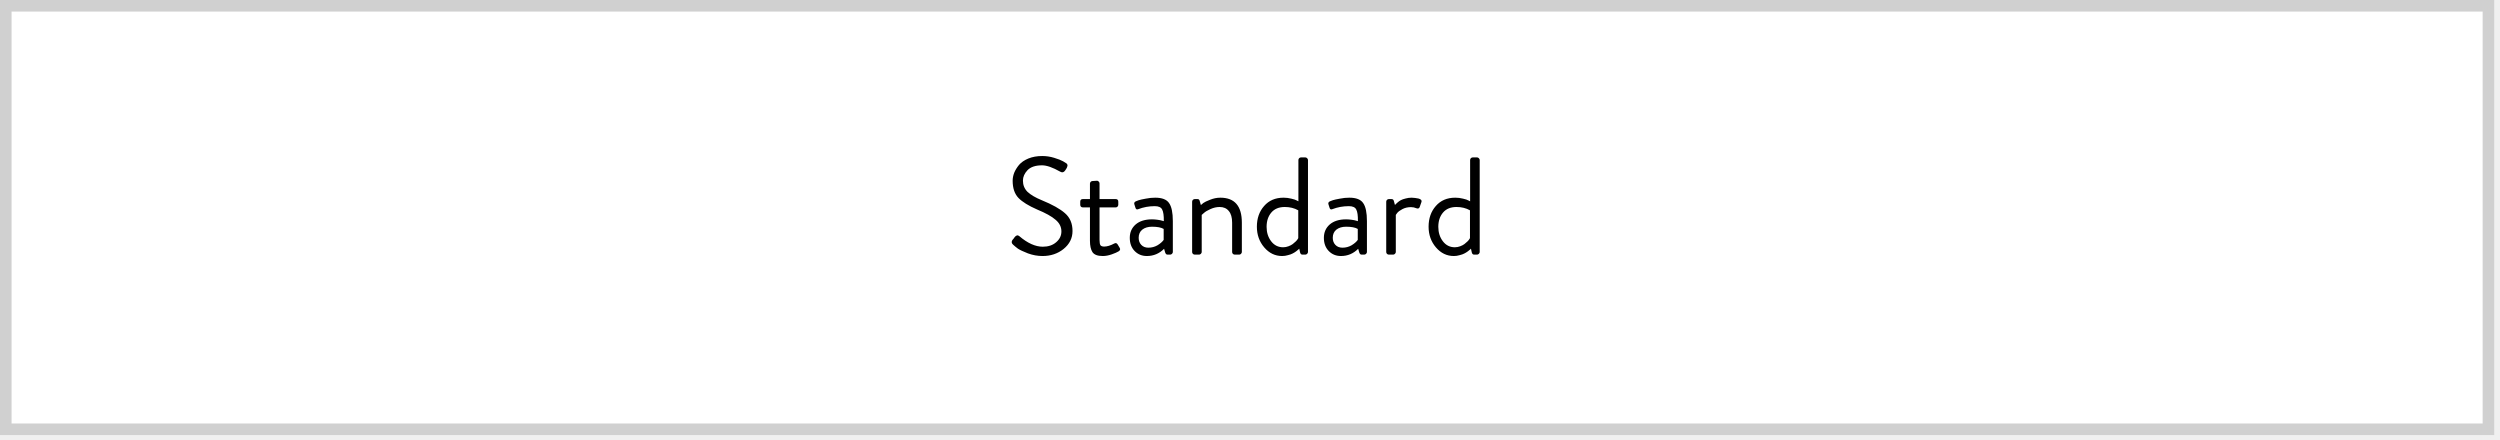
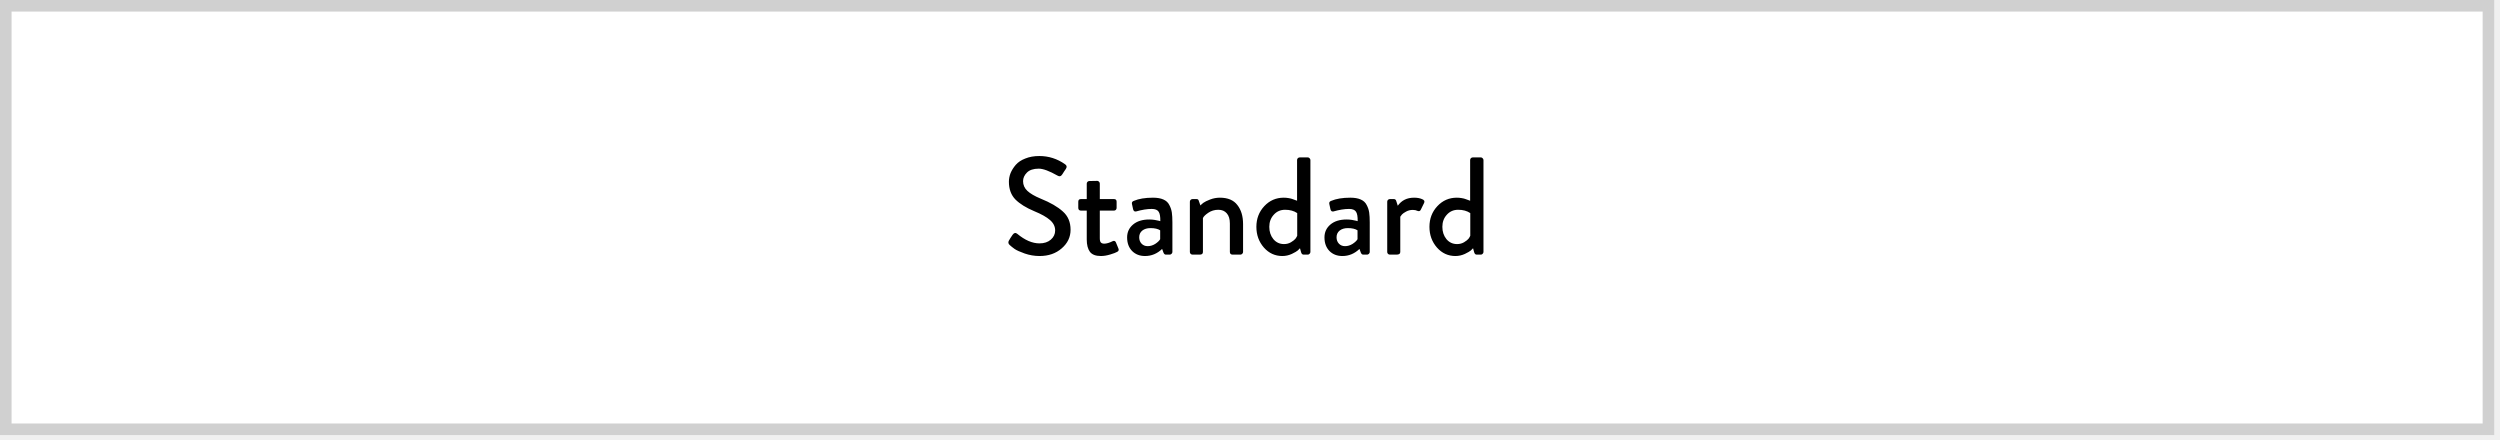
<svg xmlns="http://www.w3.org/2000/svg" width="216" height="38" viewBox="0 0 216 38" fill="none">
  <rect x="0.5" y="0.5" width="214.5" height="36.59" fill="white" />
  <rect x="0.5" y="0.5" width="214.5" height="36.59" stroke="#D0D0D0" />
-   <path d="M87.541 21.148C87.397 21.028 87.373 20.892 87.469 20.74C87.493 20.716 87.525 20.68 87.565 20.632C87.605 20.576 87.633 20.536 87.649 20.512C87.793 20.32 87.933 20.284 88.069 20.404C88.781 21.012 89.457 21.316 90.097 21.316C90.569 21.316 90.953 21.188 91.249 20.932C91.553 20.676 91.705 20.364 91.705 19.996C91.705 19.604 91.537 19.268 91.201 18.988C90.873 18.7 90.341 18.404 89.605 18.1C88.869 17.78 88.333 17.448 87.997 17.104C87.661 16.752 87.493 16.256 87.493 15.616C87.493 15.392 87.537 15.164 87.625 14.932C87.721 14.7 87.861 14.472 88.045 14.248C88.237 14.024 88.505 13.84 88.849 13.696C89.201 13.552 89.601 13.48 90.049 13.48C90.401 13.48 90.745 13.532 91.081 13.636C91.425 13.74 91.681 13.84 91.849 13.936L92.101 14.092C92.157 14.116 92.197 14.16 92.221 14.224C92.245 14.288 92.229 14.38 92.173 14.5C92.157 14.524 92.133 14.564 92.101 14.62C92.069 14.668 92.045 14.704 92.029 14.728C91.917 14.896 91.777 14.932 91.609 14.836C90.961 14.468 90.437 14.284 90.037 14.284C89.469 14.284 89.049 14.424 88.777 14.704C88.513 14.984 88.381 15.284 88.381 15.604C88.381 15.988 88.513 16.312 88.777 16.576C89.049 16.832 89.457 17.072 90.001 17.296C90.921 17.672 91.593 18.048 92.017 18.424C92.449 18.8 92.665 19.312 92.665 19.96C92.665 20.576 92.409 21.092 91.897 21.508C91.393 21.916 90.785 22.12 90.073 22.12C89.649 22.12 89.229 22.044 88.813 21.892C88.405 21.732 88.117 21.596 87.949 21.484C87.789 21.364 87.653 21.252 87.541 21.148ZM94.172 20.8V17.92H93.56C93.496 17.92 93.44 17.9 93.392 17.86C93.352 17.812 93.332 17.756 93.332 17.692V17.428C93.332 17.276 93.408 17.2 93.56 17.2H94.172V15.868C94.172 15.812 94.192 15.76 94.232 15.712C94.28 15.664 94.336 15.64 94.4 15.64L94.784 15.616C94.84 15.616 94.888 15.64 94.928 15.688C94.976 15.728 95 15.78 95 15.844V17.2H96.392C96.544 17.2 96.62 17.276 96.62 17.428V17.692C96.62 17.756 96.596 17.812 96.548 17.86C96.508 17.9 96.456 17.92 96.392 17.92H95V20.728C95 20.96 95.028 21.116 95.084 21.196C95.148 21.268 95.252 21.304 95.396 21.304C95.652 21.304 95.944 21.216 96.272 21.04C96.392 20.976 96.488 21 96.56 21.112L96.74 21.412C96.812 21.532 96.784 21.632 96.656 21.712C96.528 21.792 96.328 21.88 96.056 21.976C95.784 22.072 95.524 22.12 95.276 22.12C94.836 22.12 94.54 22.008 94.388 21.784C94.244 21.56 94.172 21.232 94.172 20.8ZM98.033 21.688C97.753 21.4 97.613 21.02 97.613 20.548C97.613 20.076 97.781 19.692 98.117 19.396C98.461 19.1 98.933 18.952 99.533 18.952C99.685 18.952 99.845 18.964 100.013 18.988C100.189 19.012 100.325 19.04 100.421 19.072L100.553 19.108C100.561 18.628 100.513 18.292 100.409 18.1C100.313 17.908 100.101 17.812 99.773 17.812C99.269 17.812 98.789 17.9 98.333 18.076C98.221 18.124 98.145 18.084 98.105 17.956L98.009 17.656C97.969 17.536 98.013 17.448 98.141 17.392C98.189 17.368 98.273 17.336 98.393 17.296C98.521 17.256 98.721 17.212 98.993 17.164C99.265 17.108 99.537 17.08 99.809 17.08C100.401 17.08 100.801 17.236 101.009 17.548C101.225 17.852 101.333 18.372 101.333 19.108V21.772C101.333 21.828 101.309 21.88 101.261 21.928C101.213 21.976 101.161 22 101.105 22H100.877C100.781 22 100.713 21.94 100.673 21.82L100.577 21.496C100.161 21.912 99.665 22.12 99.089 22.12C98.665 22.12 98.313 21.976 98.033 21.688ZM98.381 20.548C98.381 20.796 98.457 21 98.609 21.16C98.761 21.32 98.965 21.4 99.221 21.4C99.501 21.4 99.761 21.332 100.001 21.196C100.241 21.052 100.421 20.896 100.541 20.728V19.78C100.325 19.652 99.989 19.588 99.533 19.588C99.189 19.588 98.909 19.672 98.693 19.84C98.485 20.008 98.381 20.244 98.381 20.548ZM103 21.772V17.428C103 17.372 103.02 17.32 103.06 17.272C103.108 17.224 103.164 17.2 103.228 17.2H103.456C103.56 17.2 103.624 17.248 103.648 17.344L103.756 17.716C103.804 17.668 103.876 17.608 103.972 17.536C104.068 17.464 104.26 17.372 104.548 17.26C104.844 17.14 105.14 17.08 105.436 17.08C106.676 17.08 107.296 17.8 107.296 19.24V21.772C107.296 21.828 107.272 21.88 107.224 21.928C107.184 21.976 107.132 22 107.068 22H106.684C106.62 22 106.564 21.976 106.516 21.928C106.476 21.88 106.456 21.828 106.456 21.772V19.24C106.456 18.792 106.36 18.456 106.168 18.232C105.984 18 105.72 17.884 105.376 17.884C105.112 17.884 104.848 17.944 104.584 18.064C104.328 18.176 104.14 18.288 104.02 18.4L103.828 18.568V21.772C103.828 21.828 103.804 21.88 103.756 21.928C103.708 21.976 103.656 22 103.6 22H103.228C103.164 22 103.108 21.976 103.06 21.928C103.02 21.88 103 21.828 103 21.772ZM108.594 19.588C108.594 18.868 108.802 18.272 109.218 17.8C109.634 17.32 110.194 17.08 110.898 17.08C111.13 17.08 111.354 17.108 111.57 17.164C111.786 17.212 111.942 17.264 112.038 17.32L112.182 17.392V13.828C112.182 13.772 112.202 13.72 112.242 13.672C112.29 13.624 112.346 13.6 112.41 13.6H112.782C112.838 13.6 112.89 13.624 112.938 13.672C112.986 13.72 113.01 13.772 113.01 13.828V21.772C113.01 21.828 112.986 21.88 112.938 21.928C112.89 21.976 112.838 22 112.782 22H112.53C112.426 22 112.358 21.936 112.326 21.808L112.254 21.484C112.238 21.5 112.214 21.524 112.182 21.556C112.158 21.58 112.094 21.632 111.99 21.712C111.894 21.784 111.79 21.848 111.678 21.904C111.574 21.96 111.438 22.008 111.27 22.048C111.11 22.096 110.946 22.12 110.778 22.12C110.17 22.12 109.654 21.872 109.23 21.376C108.806 20.88 108.594 20.284 108.594 19.588ZM109.434 19.6C109.434 20.088 109.566 20.504 109.83 20.848C110.094 21.192 110.438 21.364 110.862 21.364C111.022 21.364 111.174 21.336 111.318 21.28C111.47 21.224 111.594 21.16 111.69 21.088C111.794 21.008 111.882 20.932 111.954 20.86C112.034 20.78 112.09 20.712 112.122 20.656L112.17 20.572V18.172C111.834 17.98 111.446 17.884 111.006 17.884C110.502 17.884 110.114 18.044 109.842 18.364C109.57 18.684 109.434 19.096 109.434 19.6ZM114.803 21.688C114.523 21.4 114.383 21.02 114.383 20.548C114.383 20.076 114.551 19.692 114.887 19.396C115.231 19.1 115.703 18.952 116.303 18.952C116.455 18.952 116.615 18.964 116.783 18.988C116.959 19.012 117.095 19.04 117.191 19.072L117.323 19.108C117.331 18.628 117.283 18.292 117.179 18.1C117.083 17.908 116.871 17.812 116.543 17.812C116.039 17.812 115.559 17.9 115.103 18.076C114.991 18.124 114.915 18.084 114.875 17.956L114.779 17.656C114.739 17.536 114.783 17.448 114.911 17.392C114.959 17.368 115.043 17.336 115.163 17.296C115.291 17.256 115.491 17.212 115.763 17.164C116.035 17.108 116.307 17.08 116.579 17.08C117.171 17.08 117.571 17.236 117.779 17.548C117.995 17.852 118.103 18.372 118.103 19.108V21.772C118.103 21.828 118.079 21.88 118.031 21.928C117.983 21.976 117.931 22 117.875 22H117.647C117.551 22 117.483 21.94 117.443 21.82L117.347 21.496C116.931 21.912 116.435 22.12 115.859 22.12C115.435 22.12 115.083 21.976 114.803 21.688ZM115.151 20.548C115.151 20.796 115.227 21 115.379 21.16C115.531 21.32 115.735 21.4 115.991 21.4C116.271 21.4 116.531 21.332 116.771 21.196C117.011 21.052 117.191 20.896 117.311 20.728V19.78C117.095 19.652 116.759 19.588 116.303 19.588C115.959 19.588 115.679 19.672 115.463 19.84C115.255 20.008 115.151 20.244 115.151 20.548ZM119.77 21.772V17.428C119.77 17.372 119.79 17.32 119.83 17.272C119.878 17.224 119.934 17.2 119.998 17.2H120.226C120.338 17.2 120.406 17.256 120.43 17.368L120.526 17.716C120.542 17.7 120.558 17.68 120.574 17.656C120.598 17.624 120.654 17.572 120.742 17.5C120.83 17.42 120.926 17.352 121.03 17.296C121.134 17.24 121.27 17.192 121.438 17.152C121.606 17.104 121.782 17.08 121.966 17.08C122.07 17.08 122.17 17.088 122.266 17.104C122.362 17.112 122.458 17.128 122.554 17.152C122.658 17.176 122.734 17.216 122.782 17.272C122.83 17.328 122.838 17.396 122.806 17.476L122.662 17.884C122.614 18.012 122.518 18.048 122.374 17.992C122.23 17.928 122.074 17.896 121.906 17.896C121.634 17.896 121.39 17.952 121.174 18.064C120.958 18.176 120.806 18.288 120.718 18.4L120.598 18.568V21.772C120.598 21.828 120.574 21.88 120.526 21.928C120.478 21.976 120.426 22 120.37 22H119.998C119.934 22 119.878 21.976 119.83 21.928C119.79 21.88 119.77 21.828 119.77 21.772ZM123.43 19.588C123.43 18.868 123.638 18.272 124.054 17.8C124.47 17.32 125.03 17.08 125.734 17.08C125.966 17.08 126.19 17.108 126.406 17.164C126.622 17.212 126.778 17.264 126.874 17.32L127.018 17.392V13.828C127.018 13.772 127.038 13.72 127.078 13.672C127.126 13.624 127.182 13.6 127.246 13.6H127.618C127.674 13.6 127.726 13.624 127.774 13.672C127.822 13.72 127.846 13.772 127.846 13.828V21.772C127.846 21.828 127.822 21.88 127.774 21.928C127.726 21.976 127.674 22 127.618 22H127.366C127.262 22 127.194 21.936 127.162 21.808L127.09 21.484C127.074 21.5 127.05 21.524 127.018 21.556C126.994 21.58 126.93 21.632 126.826 21.712C126.73 21.784 126.626 21.848 126.514 21.904C126.41 21.96 126.274 22.008 126.106 22.048C125.946 22.096 125.782 22.12 125.614 22.12C125.006 22.12 124.49 21.872 124.066 21.376C123.642 20.88 123.43 20.284 123.43 19.588ZM124.27 19.6C124.27 20.088 124.402 20.504 124.666 20.848C124.93 21.192 125.274 21.364 125.698 21.364C125.858 21.364 126.01 21.336 126.154 21.28C126.306 21.224 126.43 21.16 126.526 21.088C126.63 21.008 126.718 20.932 126.79 20.86C126.87 20.78 126.926 20.712 126.958 20.656L127.006 20.572V18.172C126.67 17.98 126.282 17.884 125.842 17.884C125.338 17.884 124.95 18.044 124.678 18.364C124.406 18.684 124.27 19.096 124.27 19.6Z" fill="black" />
+   <path d="M87.241 21.172C87.113 21.06 87.089 20.932 87.169 20.788C87.201 20.74 87.249 20.66 87.313 20.548C87.385 20.428 87.441 20.344 87.481 20.296C87.609 20.112 87.745 20.08 87.889 20.2C88.553 20.752 89.193 21.028 89.809 21.028C90.217 21.028 90.545 20.92 90.793 20.704C91.041 20.488 91.165 20.224 91.165 19.912C91.165 19.568 91.017 19.268 90.721 19.012C90.433 18.756 89.977 18.5 89.353 18.244C88.649 17.948 88.109 17.612 87.733 17.236C87.357 16.852 87.169 16.34 87.169 15.7C87.169 15.452 87.217 15.204 87.313 14.956C87.417 14.708 87.565 14.472 87.757 14.248C87.957 14.016 88.233 13.832 88.585 13.696C88.937 13.552 89.341 13.48 89.797 13.48C90.605 13.48 91.345 13.716 92.017 14.188C92.177 14.292 92.201 14.428 92.089 14.596C92.057 14.644 92.005 14.72 91.933 14.824C91.869 14.928 91.821 15.004 91.789 15.052C91.677 15.236 91.537 15.276 91.369 15.172C90.665 14.772 90.125 14.572 89.749 14.572C89.293 14.572 88.953 14.684 88.729 14.908C88.505 15.132 88.393 15.38 88.393 15.652C88.393 15.98 88.517 16.26 88.765 16.492C89.013 16.724 89.397 16.948 89.917 17.164C90.749 17.5 91.385 17.868 91.825 18.268C92.273 18.66 92.497 19.188 92.497 19.852C92.497 20.484 92.241 21.02 91.729 21.46C91.225 21.9 90.589 22.12 89.821 22.12C89.381 22.12 88.953 22.048 88.537 21.904C88.129 21.76 87.837 21.628 87.661 21.508C87.493 21.388 87.353 21.276 87.241 21.172ZM93.895 20.692V18.196H93.391C93.327 18.196 93.271 18.176 93.223 18.136C93.183 18.088 93.163 18.032 93.163 17.968V17.428C93.163 17.276 93.239 17.2 93.391 17.2H93.895V15.868C93.895 15.812 93.915 15.76 93.955 15.712C94.003 15.664 94.059 15.64 94.123 15.64L94.807 15.628C94.863 15.628 94.911 15.652 94.951 15.7C94.999 15.74 95.023 15.792 95.023 15.856V17.2H96.247C96.399 17.2 96.475 17.276 96.475 17.428V17.968C96.475 18.032 96.451 18.088 96.403 18.136C96.363 18.176 96.311 18.196 96.247 18.196H95.023V20.572C95.023 20.764 95.055 20.892 95.119 20.956C95.183 21.02 95.279 21.052 95.407 21.052C95.607 21.052 95.851 20.98 96.139 20.836C96.267 20.78 96.359 20.816 96.415 20.944L96.631 21.472C96.687 21.6 96.651 21.696 96.523 21.76C96.419 21.824 96.219 21.9 95.923 21.988C95.635 22.076 95.367 22.12 95.119 22.12C94.671 22.12 94.355 22 94.171 21.76C93.987 21.512 93.895 21.156 93.895 20.692ZM97.383 20.512C97.383 20.064 97.551 19.696 97.887 19.408C98.231 19.112 98.703 18.964 99.303 18.964C99.455 18.964 99.607 18.976 99.759 19C99.919 19.024 100.039 19.048 100.119 19.072L100.251 19.108C100.259 18.716 100.211 18.444 100.107 18.292C100.003 18.132 99.803 18.052 99.507 18.052C99.115 18.052 98.667 18.124 98.163 18.268C98.027 18.3 97.939 18.236 97.899 18.076L97.803 17.632C97.771 17.496 97.823 17.404 97.959 17.356C98.391 17.172 98.943 17.08 99.615 17.08C99.983 17.08 100.283 17.132 100.515 17.236C100.755 17.34 100.927 17.5 101.031 17.716C101.143 17.924 101.215 18.14 101.247 18.364C101.279 18.588 101.295 18.872 101.295 19.216V21.772C101.295 21.828 101.271 21.88 101.223 21.928C101.175 21.976 101.123 22 101.067 22H100.731C100.643 22 100.575 21.944 100.527 21.832L100.407 21.508C99.983 21.916 99.491 22.12 98.931 22.12C98.475 22.12 98.103 21.976 97.815 21.688C97.527 21.392 97.383 21 97.383 20.512ZM98.427 20.5C98.427 20.724 98.495 20.908 98.631 21.052C98.767 21.196 98.943 21.268 99.159 21.268C99.383 21.268 99.599 21.204 99.807 21.076C100.015 20.94 100.159 20.804 100.239 20.668V19.9C100.047 19.772 99.767 19.708 99.399 19.708C99.111 19.708 98.875 19.78 98.691 19.924C98.515 20.068 98.427 20.26 98.427 20.5ZM102.805 21.772V17.428C102.805 17.372 102.825 17.32 102.865 17.272C102.913 17.224 102.969 17.2 103.033 17.2H103.381C103.485 17.2 103.549 17.248 103.573 17.344L103.717 17.752C103.773 17.688 103.857 17.612 103.969 17.524C104.089 17.436 104.285 17.34 104.557 17.236C104.829 17.132 105.109 17.08 105.397 17.08C106.085 17.08 106.589 17.292 106.909 17.716C107.237 18.132 107.401 18.68 107.401 19.36V21.772C107.401 21.828 107.377 21.88 107.329 21.928C107.281 21.976 107.229 22 107.173 22H106.489C106.425 22 106.369 21.98 106.321 21.94C106.281 21.892 106.261 21.836 106.261 21.772V19.312C106.261 18.928 106.173 18.636 105.997 18.436C105.821 18.228 105.577 18.124 105.265 18.124C104.937 18.124 104.645 18.212 104.389 18.388C104.133 18.564 103.981 18.716 103.933 18.844V21.772C103.933 21.924 103.841 22 103.657 22H103.033C102.969 22 102.913 21.976 102.865 21.928C102.825 21.88 102.805 21.828 102.805 21.772ZM108.551 19.6C108.551 18.896 108.779 18.3 109.235 17.812C109.691 17.324 110.251 17.08 110.915 17.08C111.059 17.08 111.199 17.092 111.335 17.116C111.479 17.14 111.591 17.168 111.671 17.2C111.751 17.224 111.839 17.256 111.935 17.296L112.067 17.344V13.828C112.067 13.772 112.087 13.72 112.127 13.672C112.175 13.624 112.231 13.6 112.295 13.6H112.991C113.055 13.6 113.107 13.624 113.147 13.672C113.195 13.72 113.219 13.772 113.219 13.828V21.772C113.219 21.828 113.195 21.88 113.147 21.928C113.107 21.976 113.055 22 112.991 22H112.631C112.527 22 112.455 21.932 112.415 21.796L112.319 21.448C112.279 21.496 112.215 21.56 112.127 21.64C112.047 21.712 111.875 21.812 111.611 21.94C111.347 22.06 111.075 22.12 110.795 22.12C110.163 22.12 109.631 21.876 109.199 21.388C108.767 20.892 108.551 20.296 108.551 19.6ZM110.051 18.556C109.795 18.836 109.667 19.184 109.667 19.6C109.667 20.016 109.783 20.368 110.015 20.656C110.255 20.944 110.563 21.088 110.939 21.088C111.163 21.088 111.363 21.036 111.539 20.932C111.723 20.82 111.851 20.72 111.923 20.632C111.995 20.536 112.047 20.448 112.079 20.368V18.412C111.799 18.22 111.451 18.124 111.035 18.124C110.635 18.124 110.307 18.268 110.051 18.556ZM114.434 20.512C114.434 20.064 114.602 19.696 114.938 19.408C115.282 19.112 115.754 18.964 116.354 18.964C116.506 18.964 116.658 18.976 116.81 19C116.97 19.024 117.09 19.048 117.17 19.072L117.302 19.108C117.31 18.716 117.262 18.444 117.158 18.292C117.054 18.132 116.854 18.052 116.558 18.052C116.166 18.052 115.718 18.124 115.214 18.268C115.078 18.3 114.99 18.236 114.95 18.076L114.854 17.632C114.822 17.496 114.874 17.404 115.01 17.356C115.442 17.172 115.994 17.08 116.666 17.08C117.034 17.08 117.334 17.132 117.566 17.236C117.806 17.34 117.978 17.5 118.082 17.716C118.194 17.924 118.266 18.14 118.298 18.364C118.33 18.588 118.346 18.872 118.346 19.216V21.772C118.346 21.828 118.322 21.88 118.274 21.928C118.226 21.976 118.174 22 118.118 22H117.782C117.694 22 117.626 21.944 117.578 21.832L117.458 21.508C117.034 21.916 116.542 22.12 115.982 22.12C115.526 22.12 115.154 21.976 114.866 21.688C114.578 21.392 114.434 21 114.434 20.512ZM115.478 20.5C115.478 20.724 115.546 20.908 115.682 21.052C115.818 21.196 115.994 21.268 116.21 21.268C116.434 21.268 116.65 21.204 116.858 21.076C117.066 20.94 117.21 20.804 117.29 20.668V19.9C117.098 19.772 116.818 19.708 116.45 19.708C116.162 19.708 115.926 19.78 115.742 19.924C115.566 20.068 115.478 20.26 115.478 20.5ZM119.856 21.772V17.428C119.856 17.372 119.876 17.32 119.916 17.272C119.964 17.224 120.02 17.2 120.084 17.2H120.432C120.536 17.2 120.604 17.256 120.636 17.368L120.768 17.776C121.096 17.312 121.564 17.08 122.172 17.08C122.444 17.08 122.672 17.12 122.856 17.2C123.048 17.272 123.112 17.38 123.048 17.524L122.76 18.112C122.704 18.24 122.608 18.276 122.472 18.22C122.36 18.164 122.224 18.136 122.064 18.136C121.856 18.136 121.664 18.184 121.488 18.28C121.312 18.376 121.192 18.46 121.128 18.532C121.064 18.604 121.016 18.668 120.984 18.724V21.772C120.984 21.924 120.876 22 120.66 22H120.084C120.02 22 119.964 21.976 119.916 21.928C119.876 21.88 119.856 21.828 119.856 21.772ZM123.504 19.6C123.504 18.896 123.732 18.3 124.188 17.812C124.644 17.324 125.204 17.08 125.868 17.08C126.012 17.08 126.152 17.092 126.288 17.116C126.432 17.14 126.544 17.168 126.624 17.2C126.704 17.224 126.792 17.256 126.888 17.296L127.02 17.344V13.828C127.02 13.772 127.04 13.72 127.08 13.672C127.128 13.624 127.184 13.6 127.248 13.6H127.944C128.008 13.6 128.06 13.624 128.1 13.672C128.148 13.72 128.172 13.772 128.172 13.828V21.772C128.172 21.828 128.148 21.88 128.1 21.928C128.06 21.976 128.008 22 127.944 22H127.584C127.48 22 127.408 21.932 127.368 21.796L127.272 21.448C127.232 21.496 127.168 21.56 127.08 21.64C127 21.712 126.828 21.812 126.564 21.94C126.3 22.06 126.028 22.12 125.748 22.12C125.116 22.12 124.584 21.876 124.152 21.388C123.72 20.892 123.504 20.296 123.504 19.6ZM125.004 18.556C124.748 18.836 124.62 19.184 124.62 19.6C124.62 20.016 124.736 20.368 124.968 20.656C125.208 20.944 125.516 21.088 125.892 21.088C126.116 21.088 126.316 21.036 126.492 20.932C126.676 20.82 126.804 20.72 126.876 20.632C126.948 20.536 127 20.448 127.032 20.368V18.412C126.752 18.22 126.404 18.124 125.988 18.124C125.588 18.124 125.26 18.268 125.004 18.556Z" fill="black" />
</svg>
